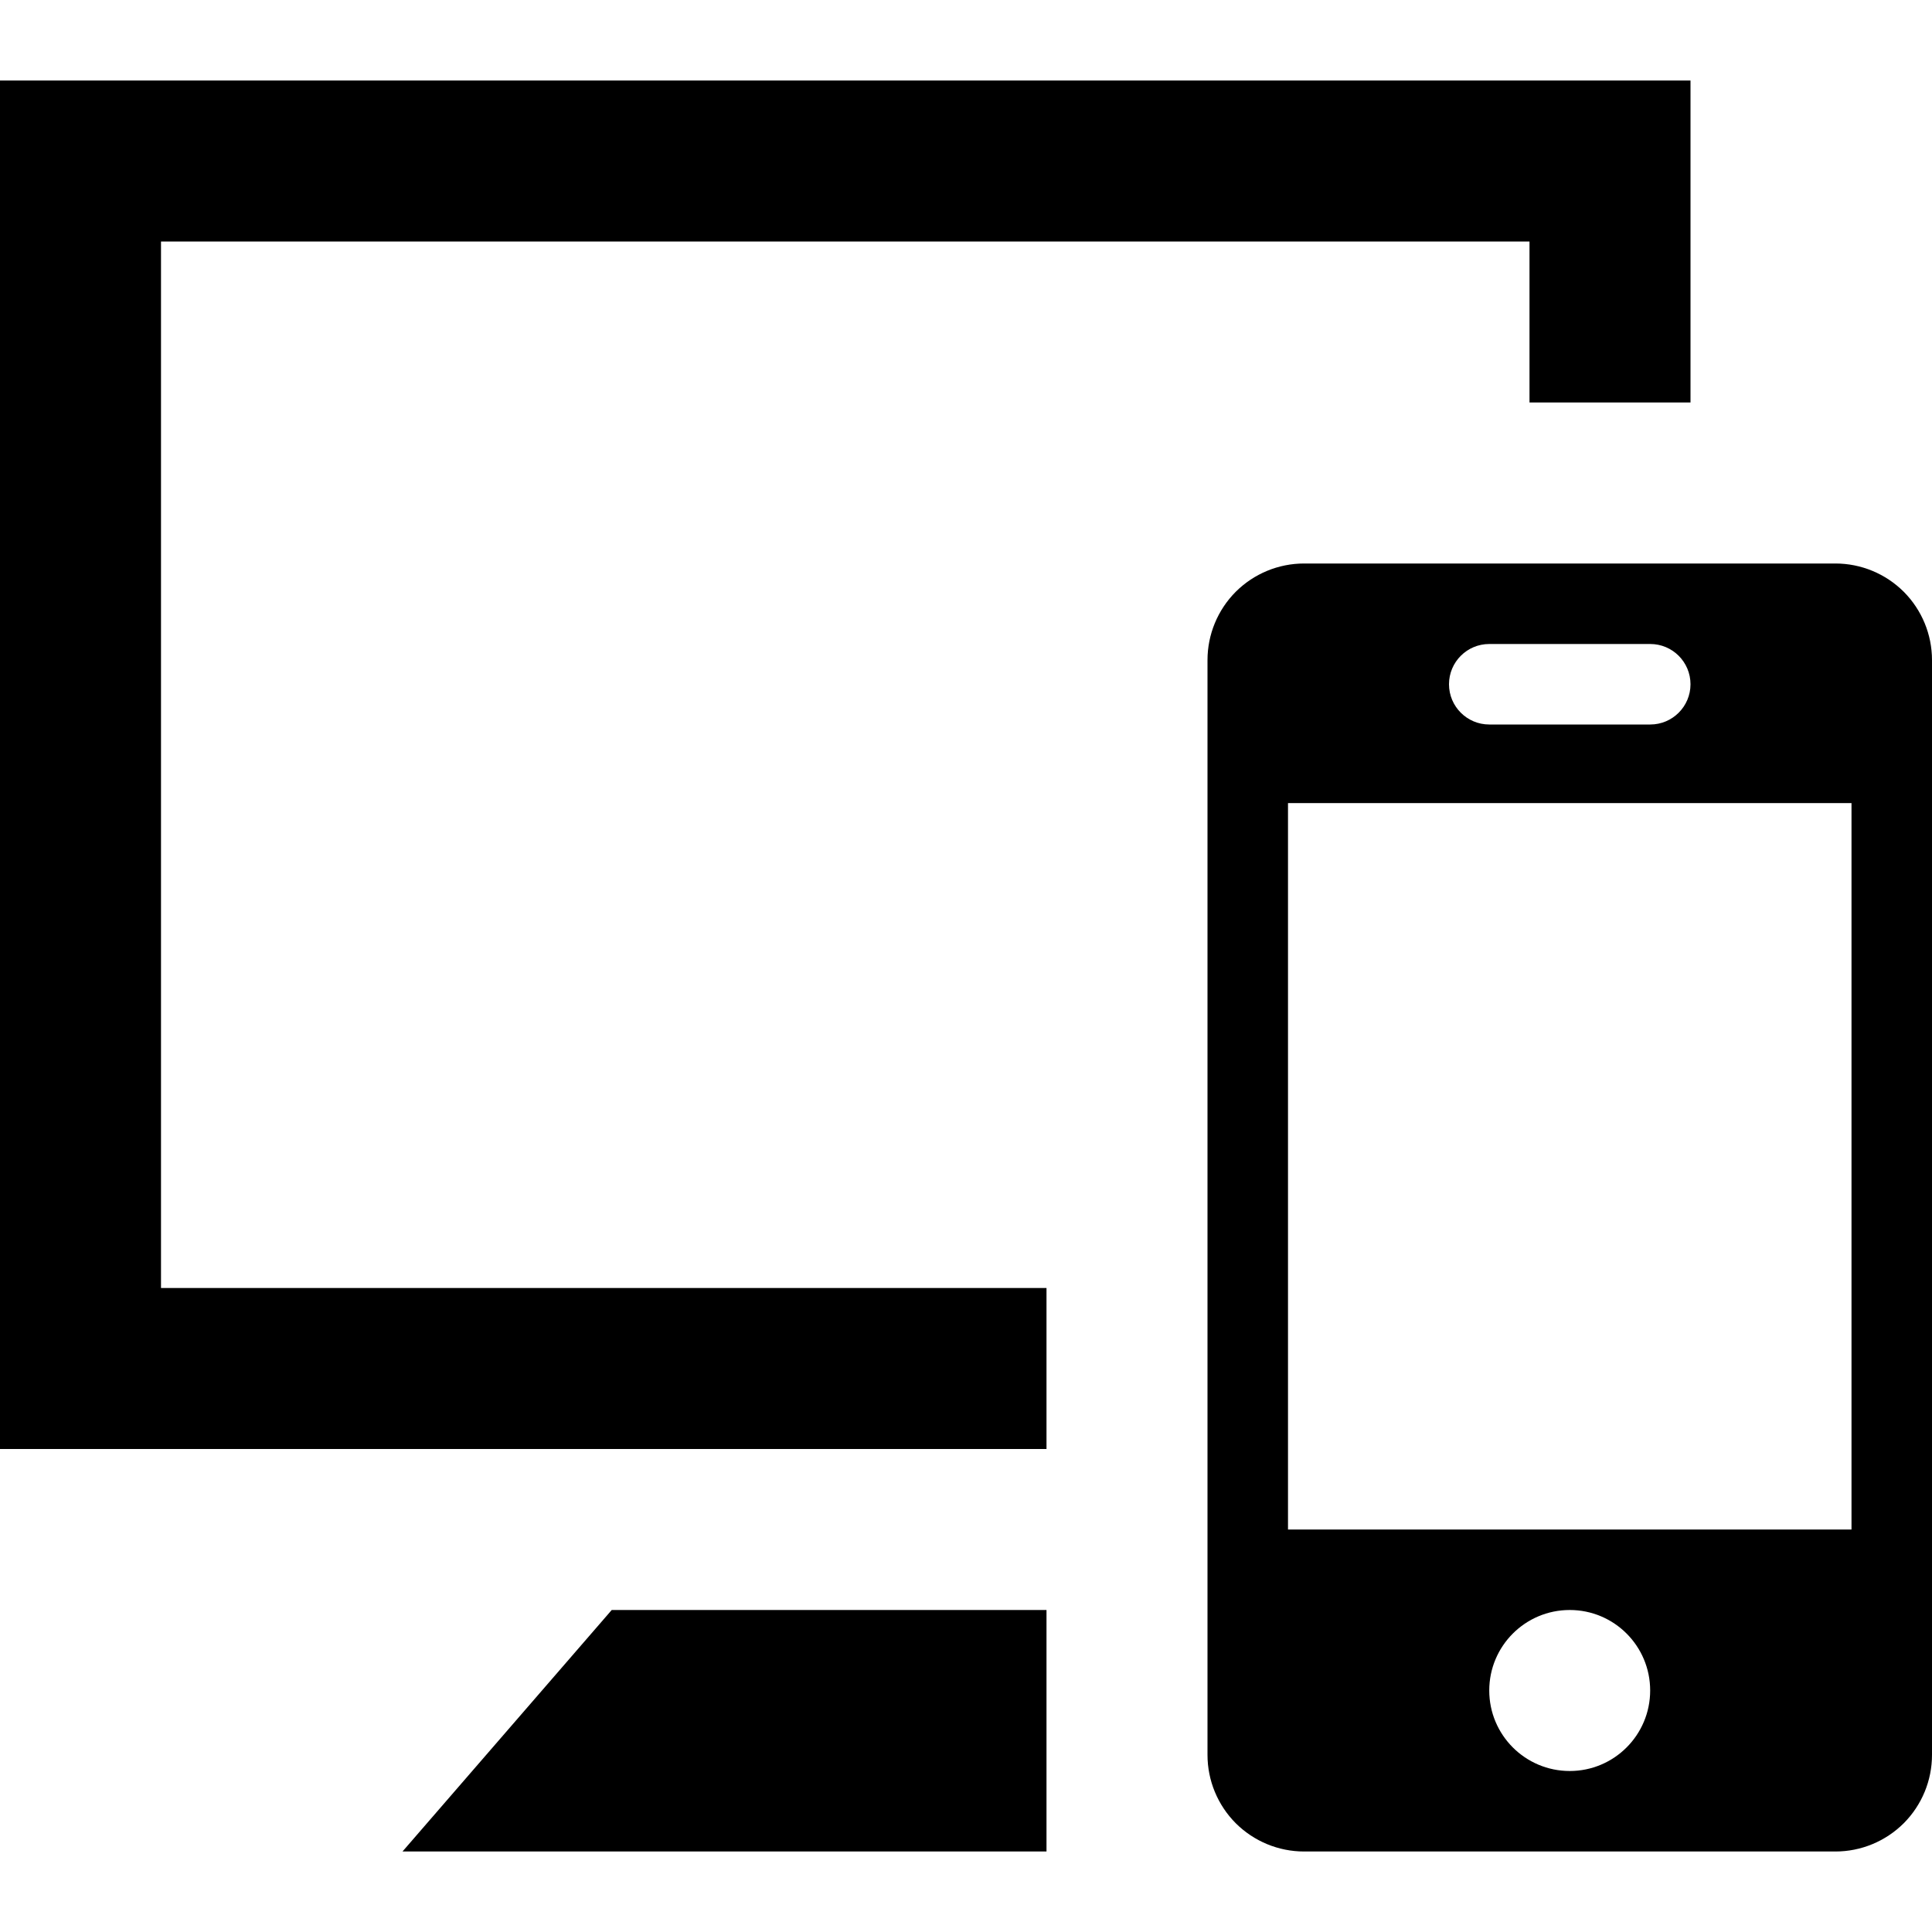
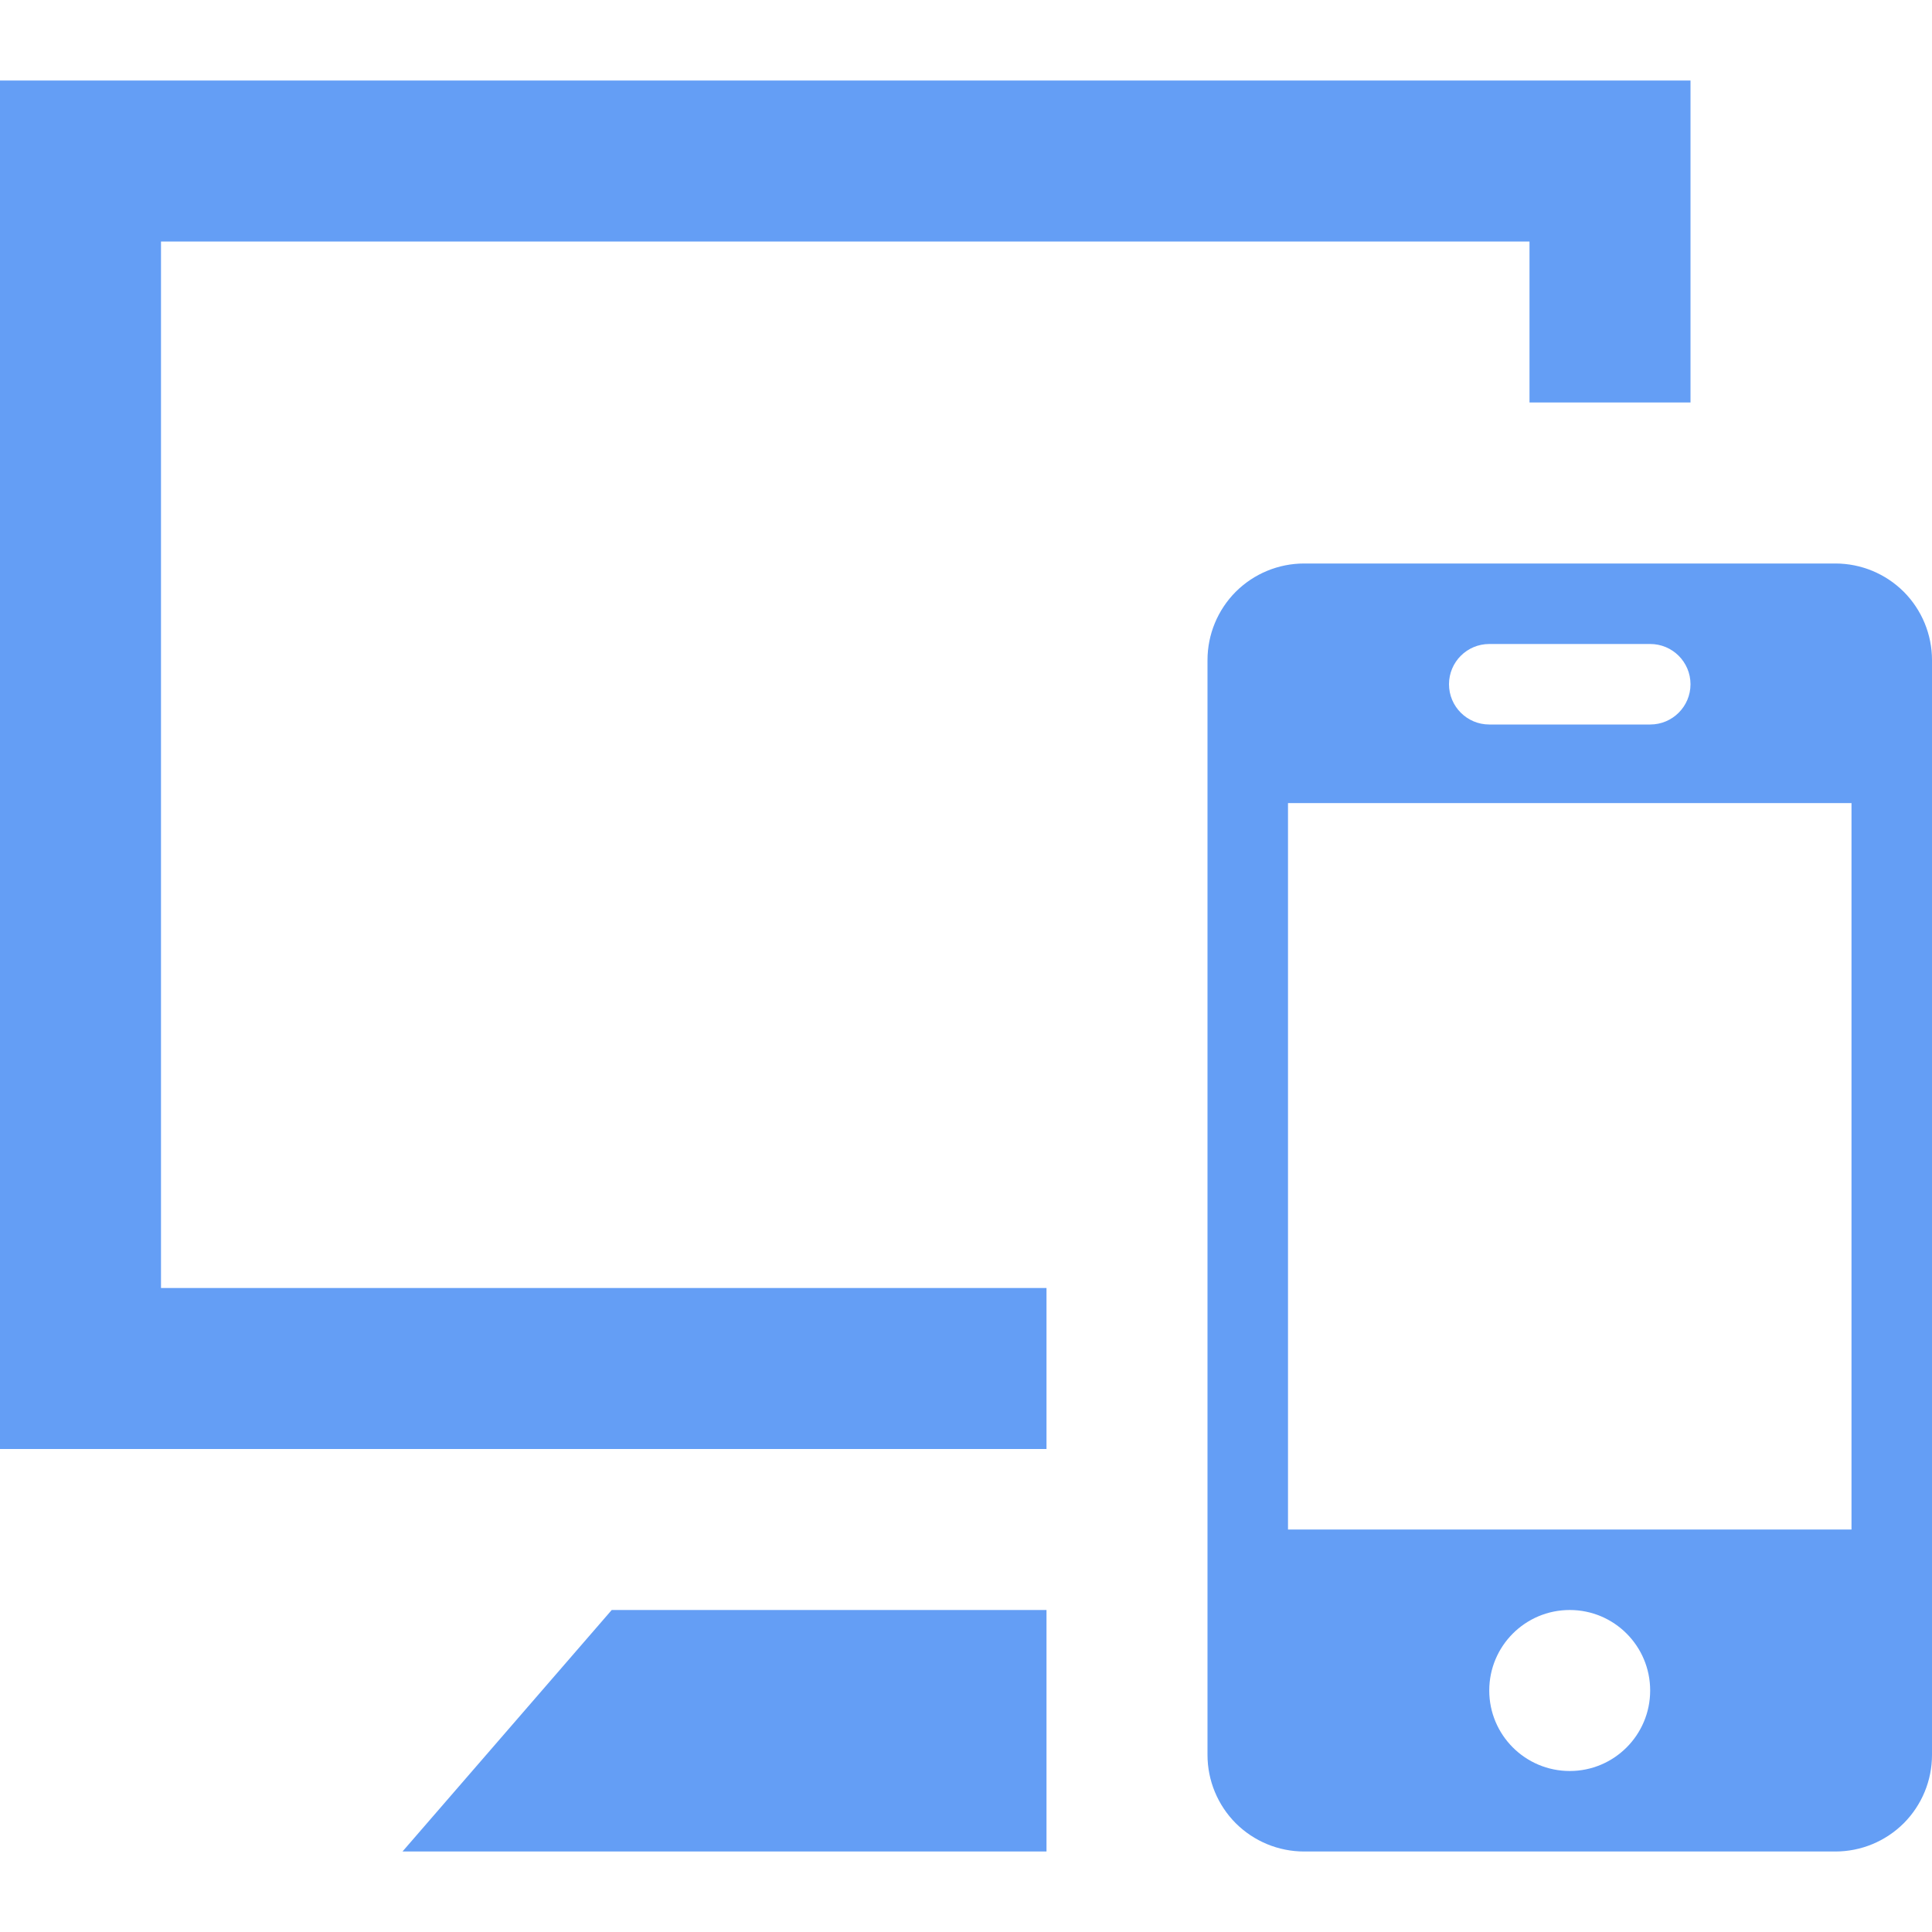
<svg xmlns="http://www.w3.org/2000/svg" width="24" height="24" fill-rule="evenodd" clip-rule="evenodd">
-   <path d="M24 8.2c0-.318-.126-.623-.351-.849-.226-.225-.531-.351-.849-.351h-6.6c-.318 0-.623.126-.849.351-.225.226-.351.531-.351.849v13.6c0 .318.126.623.351.849.226.225.531.351.849.351h6.6c.318 0 .623-.126.849-.351.225-.226.351-.531.351-.849v-13.6zm-11 14.8h-8l2.599-3h5.401v3zm6.5-1c-.553 0-1-.448-1-1s.447-1 1-1c.552 0 .999.448.999 1s-.447 1-.999 1zm3.5-3v-9.024h-7v9.024h7zm-2-14h-2v-2h-17v13h11v2h-13v-17h21v4zm-.5 4c.276 0 .5-.224.5-.5s-.224-.5-.5-.5h-2c-.276 0-.5.224-.5.5s.224.5.5.5h2z" />
+   <path fill="#649EF5" d="M24 8.2c0-.318-.126-.623-.351-.849-.226-.225-.531-.351-.849-.351h-6.6c-.318 0-.623.126-.849.351-.225.226-.351.531-.351.849v13.6c0 .318.126.623.351.849.226.225.531.351.849.351h6.6c.318 0 .623-.126.849-.351.225-.226.351-.531.351-.849v-13.6zm-11 14.8h-8l2.599-3h5.401v3zm6.5-1c-.553 0-1-.448-1-1s.447-1 1-1c.552 0 .999.448.999 1s-.447 1-.999 1zm3.5-3v-9.024h-7v9.024h7zm-2-14h-2v-2h-17v13h11v2h-13v-17h21v4zm-.5 4c.276 0 .5-.224.5-.5s-.224-.5-.5-.5h-2c-.276 0-.5.224-.5.5s.224.5.5.5h2z" />
</svg>
